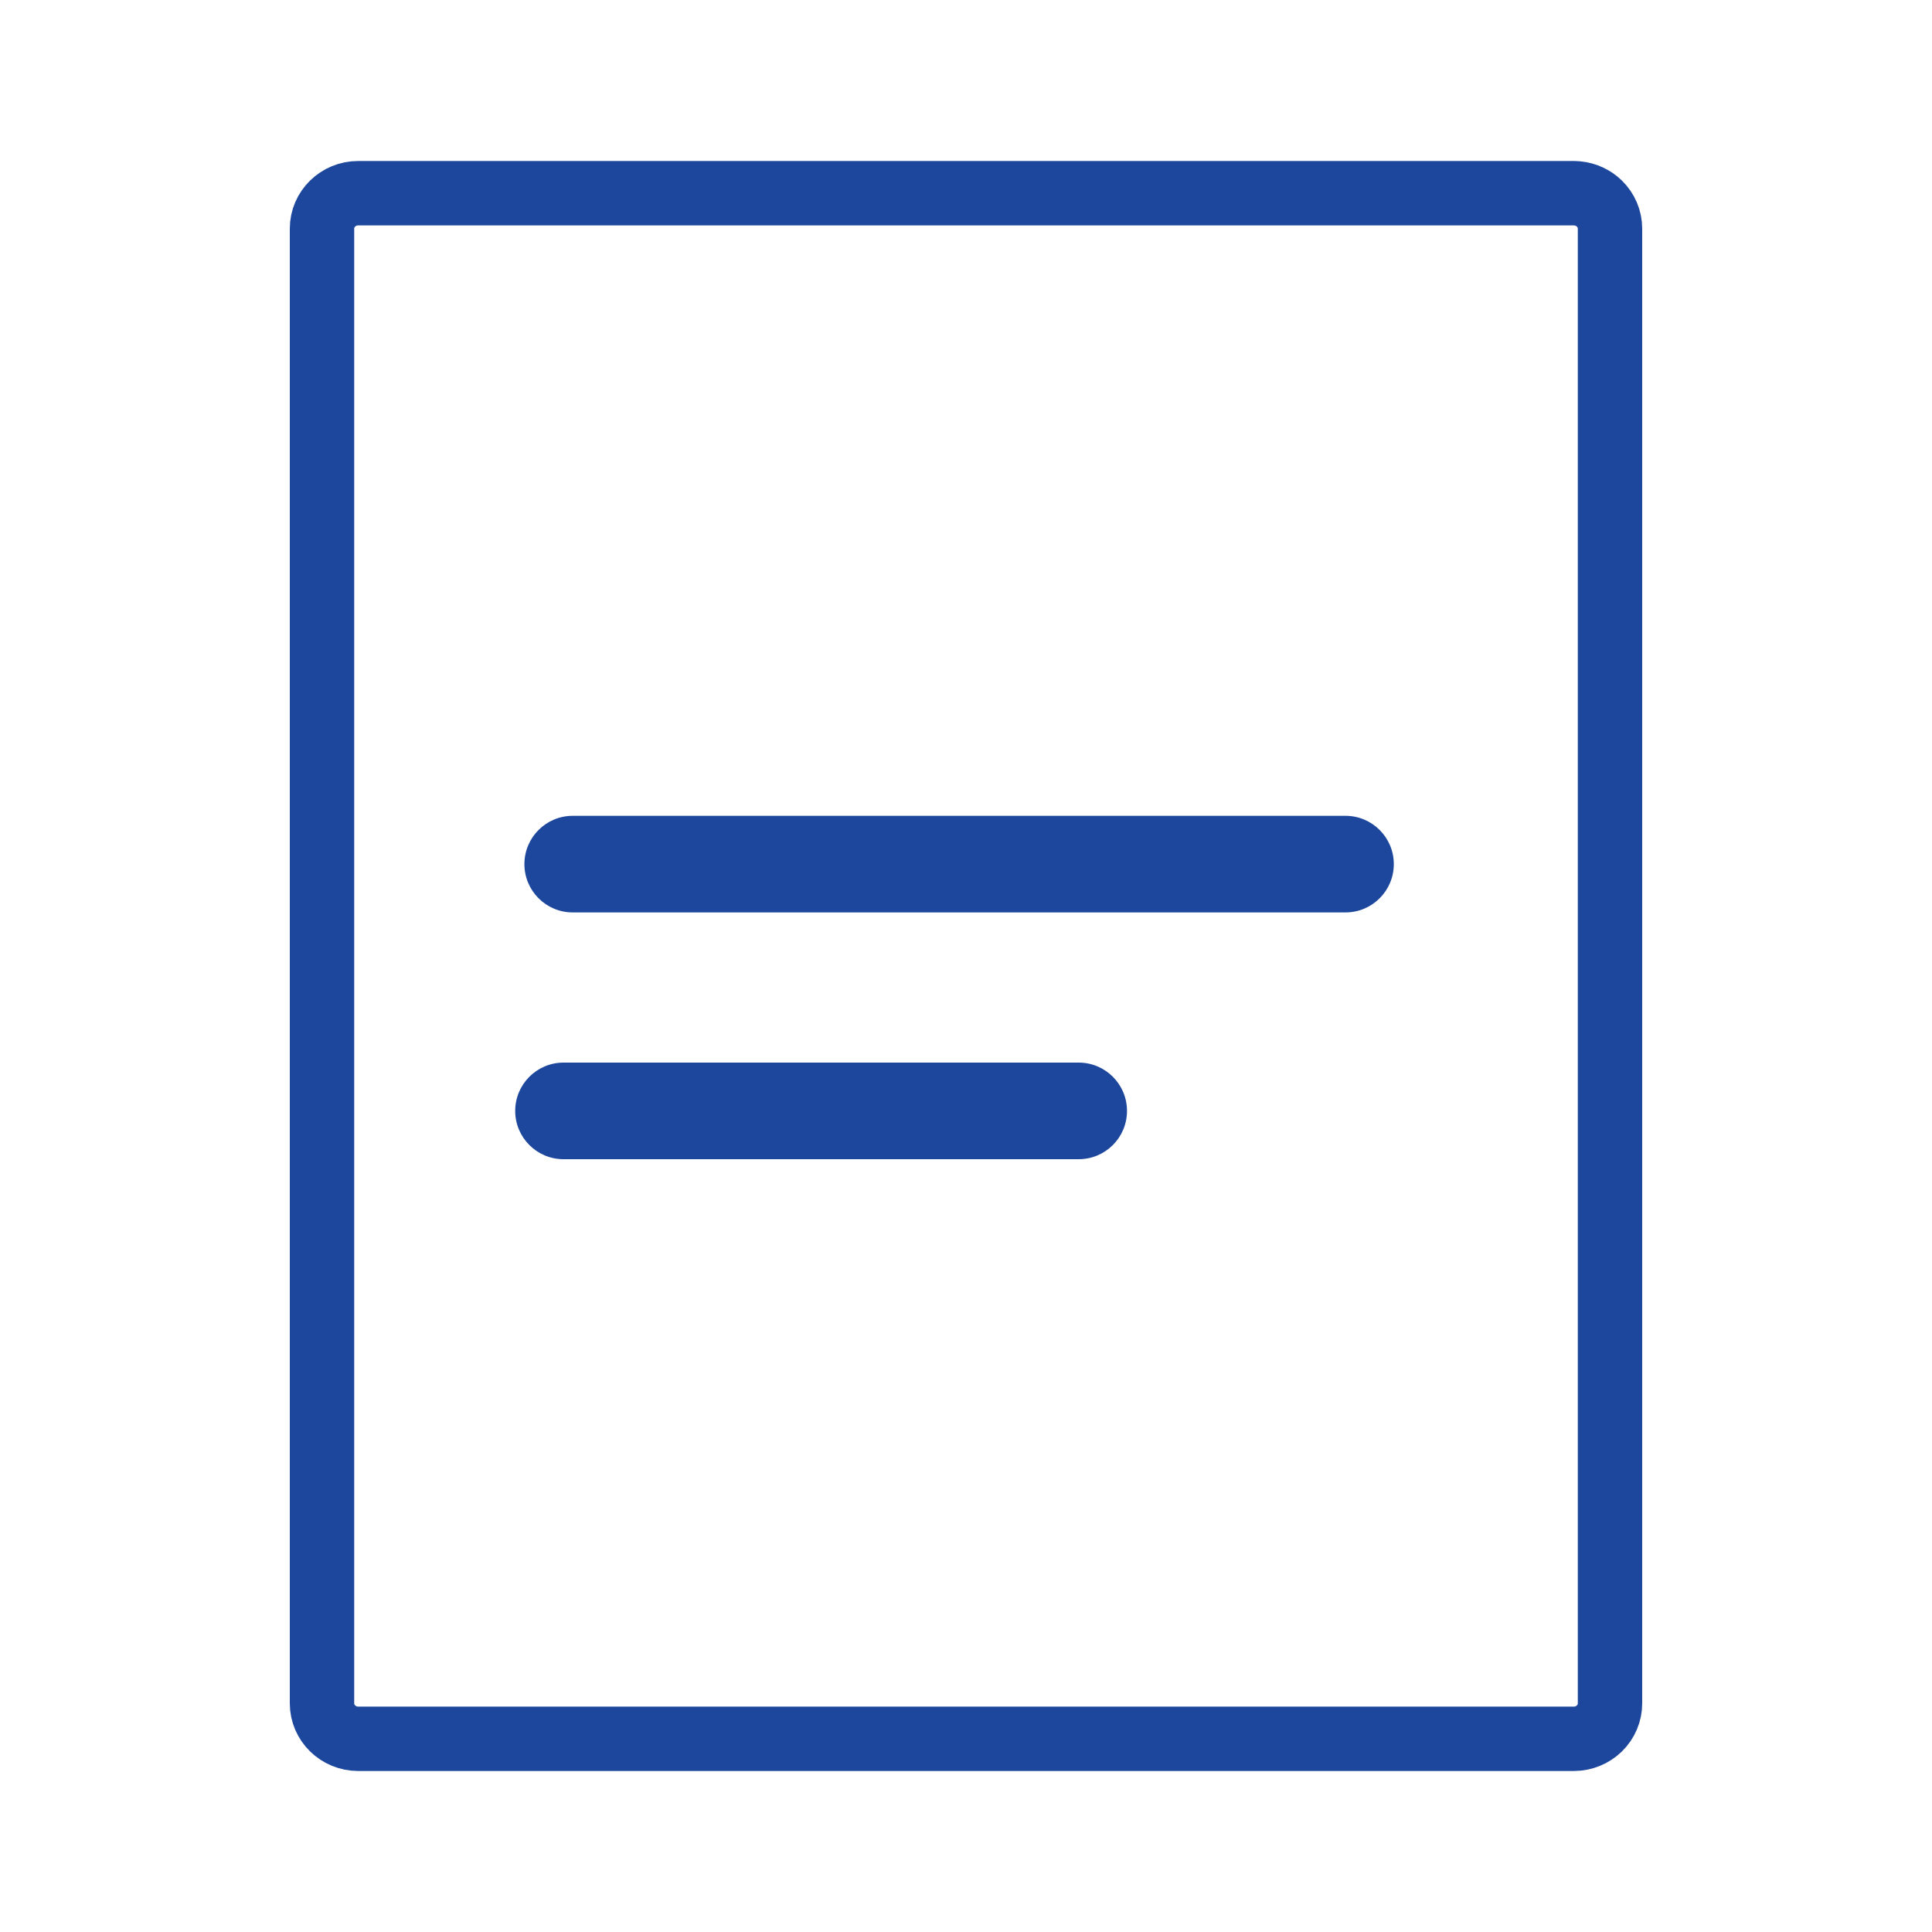
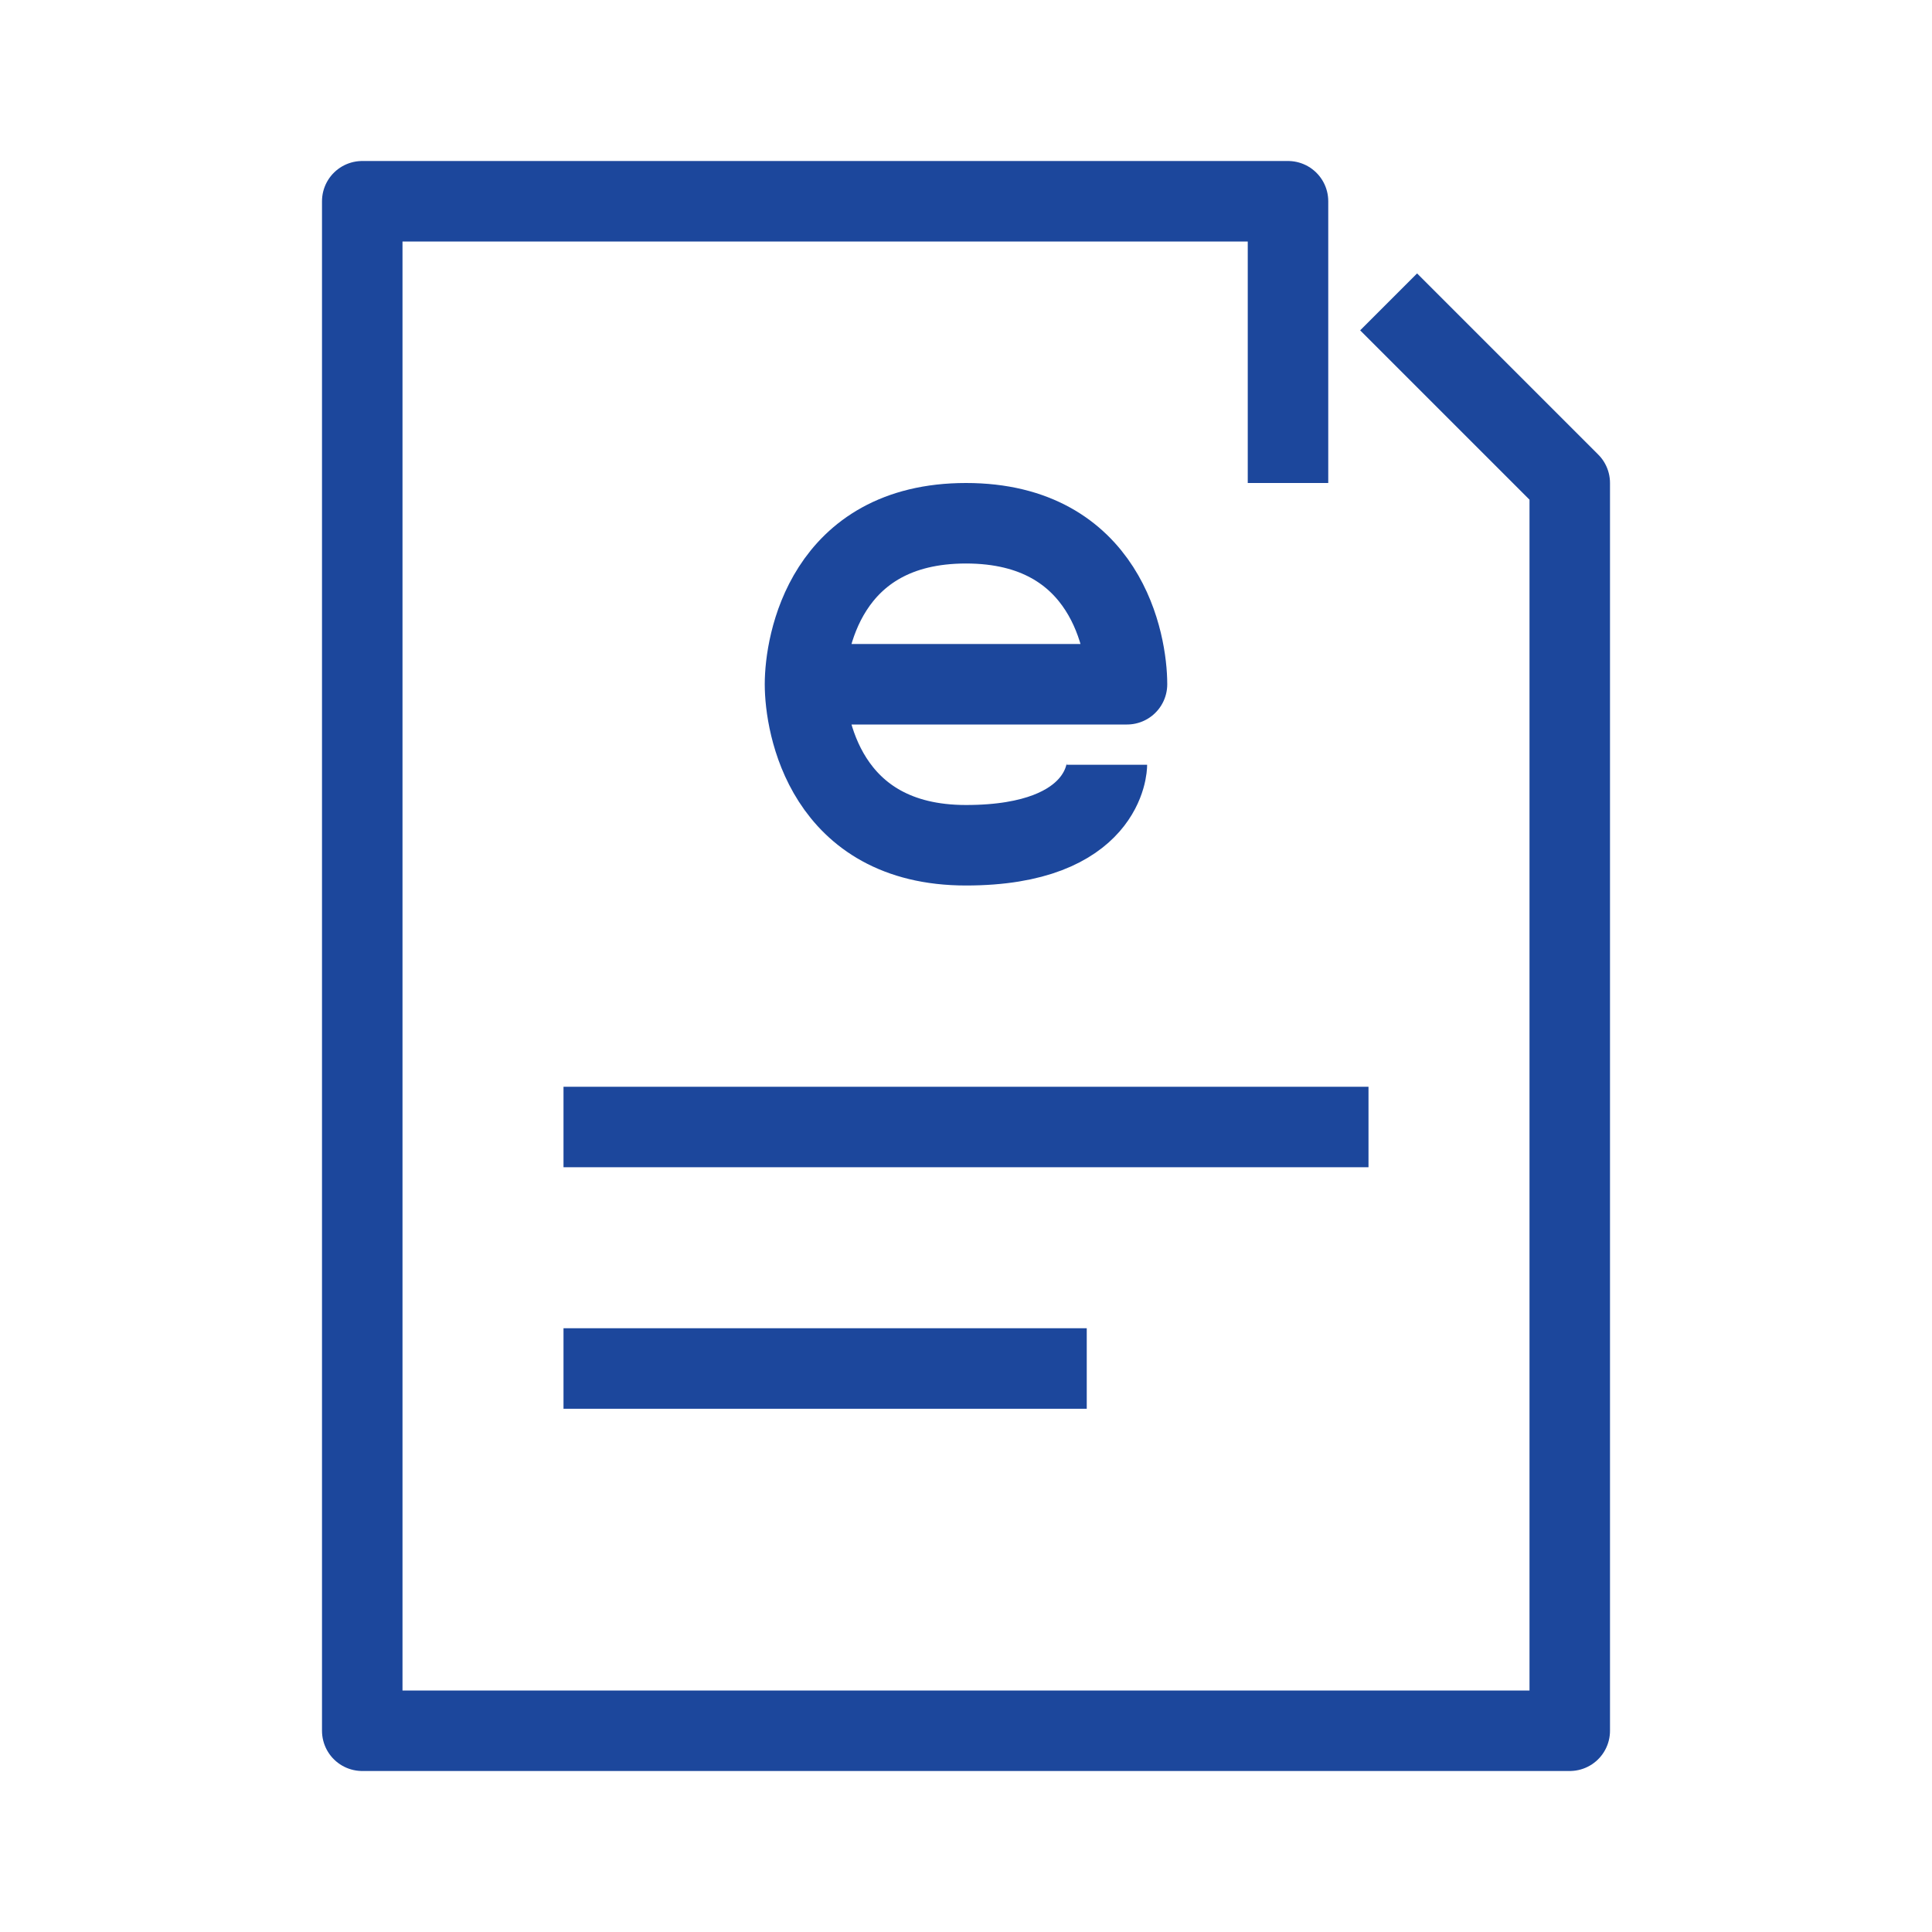
- <svg xmlns="http://www.w3.org/2000/svg" width="60" height="60" viewBox="0 0 60 60" fill="none">
-   <path d="M16.286 26.836C16.286 26.008 16.957 25.336 17.786 25.336H41.786C42.614 25.336 43.286 26.008 43.286 26.836V26.836C43.286 27.664 42.614 28.336 41.786 28.336H17.786C16.957 28.336 16.286 27.664 16.286 26.836V26.836Z" fill="#1C479C" style="fill:#1C479C;fill:color(display-p3 0.11 0.278 0.612);fill-opacity:1;" />
-   <path d="M16 34.5C16 33.672 16.672 33 17.5 33H33.5C34.328 33 35 33.672 35 34.5V34.5C35 35.328 34.328 36 33.5 36H17.5C16.672 36 16 35.328 16 34.5V34.5Z" fill="#1C479C" style="fill:#1C479C;fill:color(display-p3 0.11 0.278 0.612);fill-opacity:1;" />
-   <path d="M50 52.899C50 53.191 49.882 53.471 49.671 53.678C49.46 53.884 49.174 54 48.876 54L11.124 54C10.503 53.999 10 53.507 10 52.899V7.101C10 6.493 10.503 6 11.124 6L48.876 6L48.987 6.006C49.245 6.031 49.486 6.142 49.671 6.323C49.882 6.529 50 6.809 50 7.101V52.899Z" stroke="#1C479C" style="stroke:#1C479C;stroke:color(display-p3 0.11 0.278 0.612);stroke-opacity:1;" stroke-width="2" stroke-linejoin="round" />
+ <svg xmlns="http://www.w3.org/2000/svg" width="48" height="48" viewBox="30 30 48 48" fill="none">
+   <path d="M44 58H64M44 64H57" stroke="#1C479C" stroke-width="2" stroke-linejoin="round" />
+   <path d="M50 47H58C58 46 57.5 43 54 43C50.5 43 50 46 50 47ZM50 47C50 48 50.5 51 54 51C57.5 51 57.5 49 57.5 49" stroke="#1C479C" stroke-width="2" stroke-linejoin="round" />
+   <path d="M62 42V35L39 35V73H69V42L64.5 37.5" stroke="#1C479C" stroke-width="2" stroke-linejoin="round" />
</svg>
